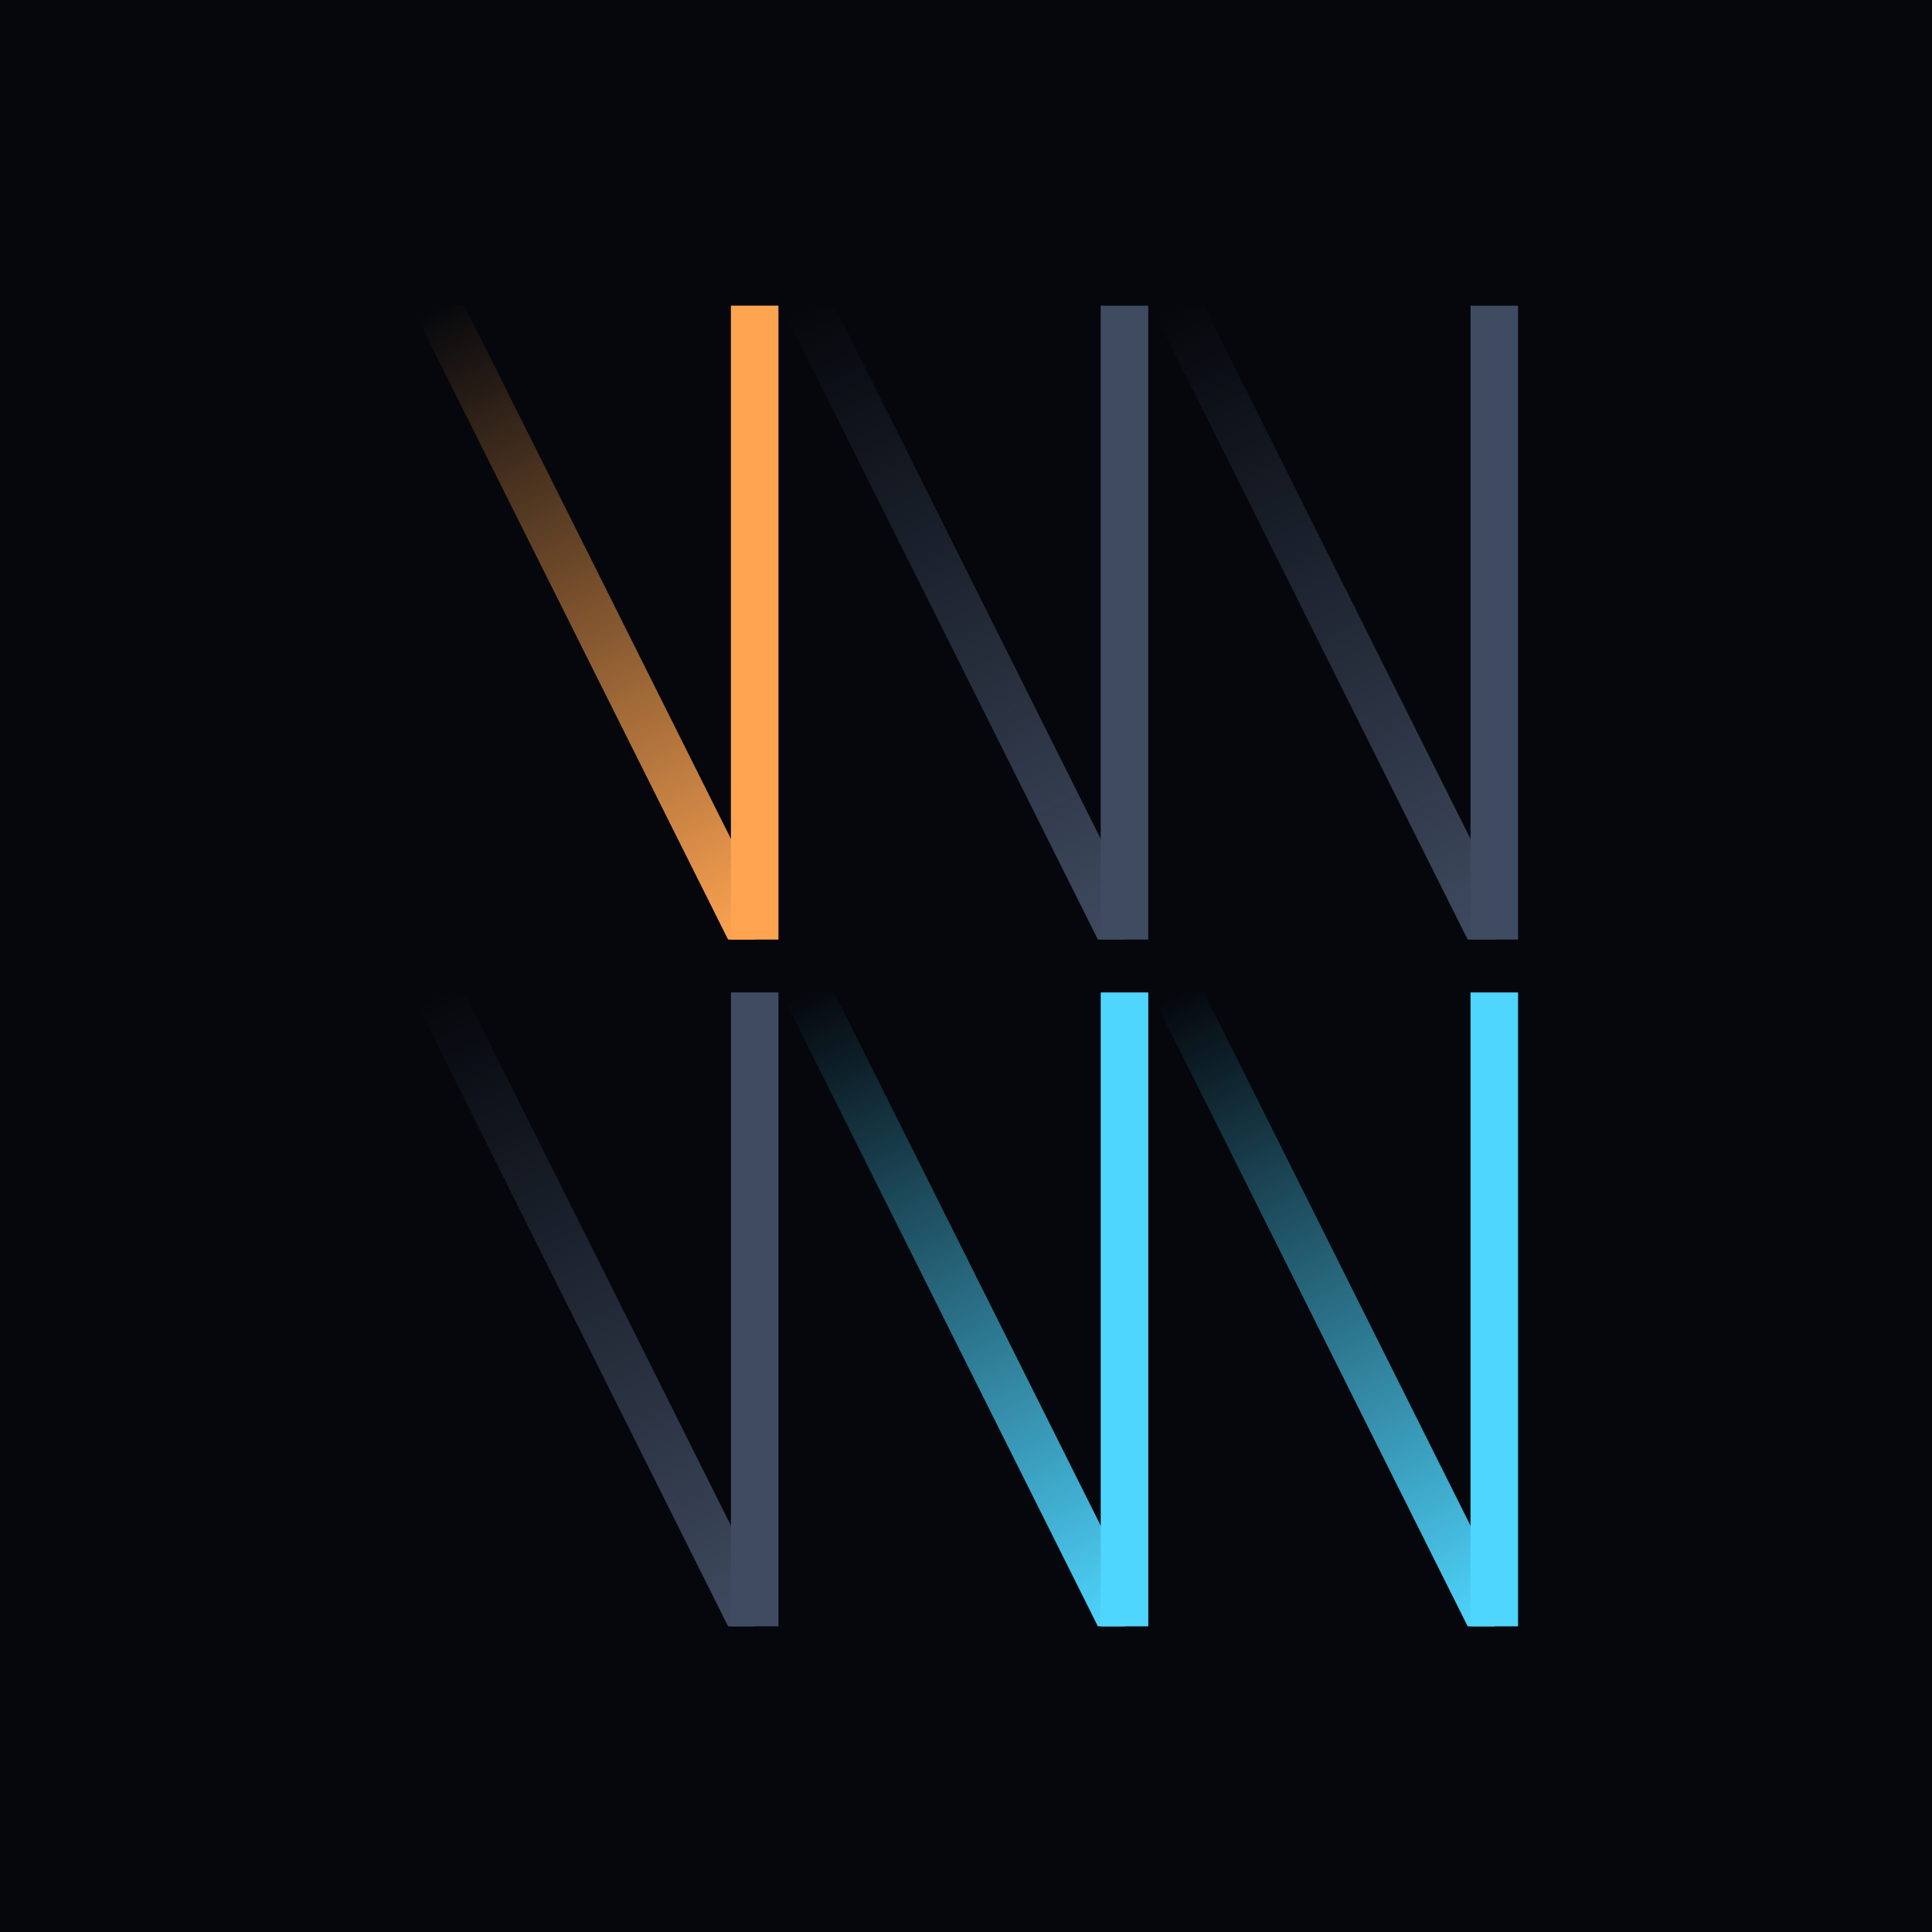
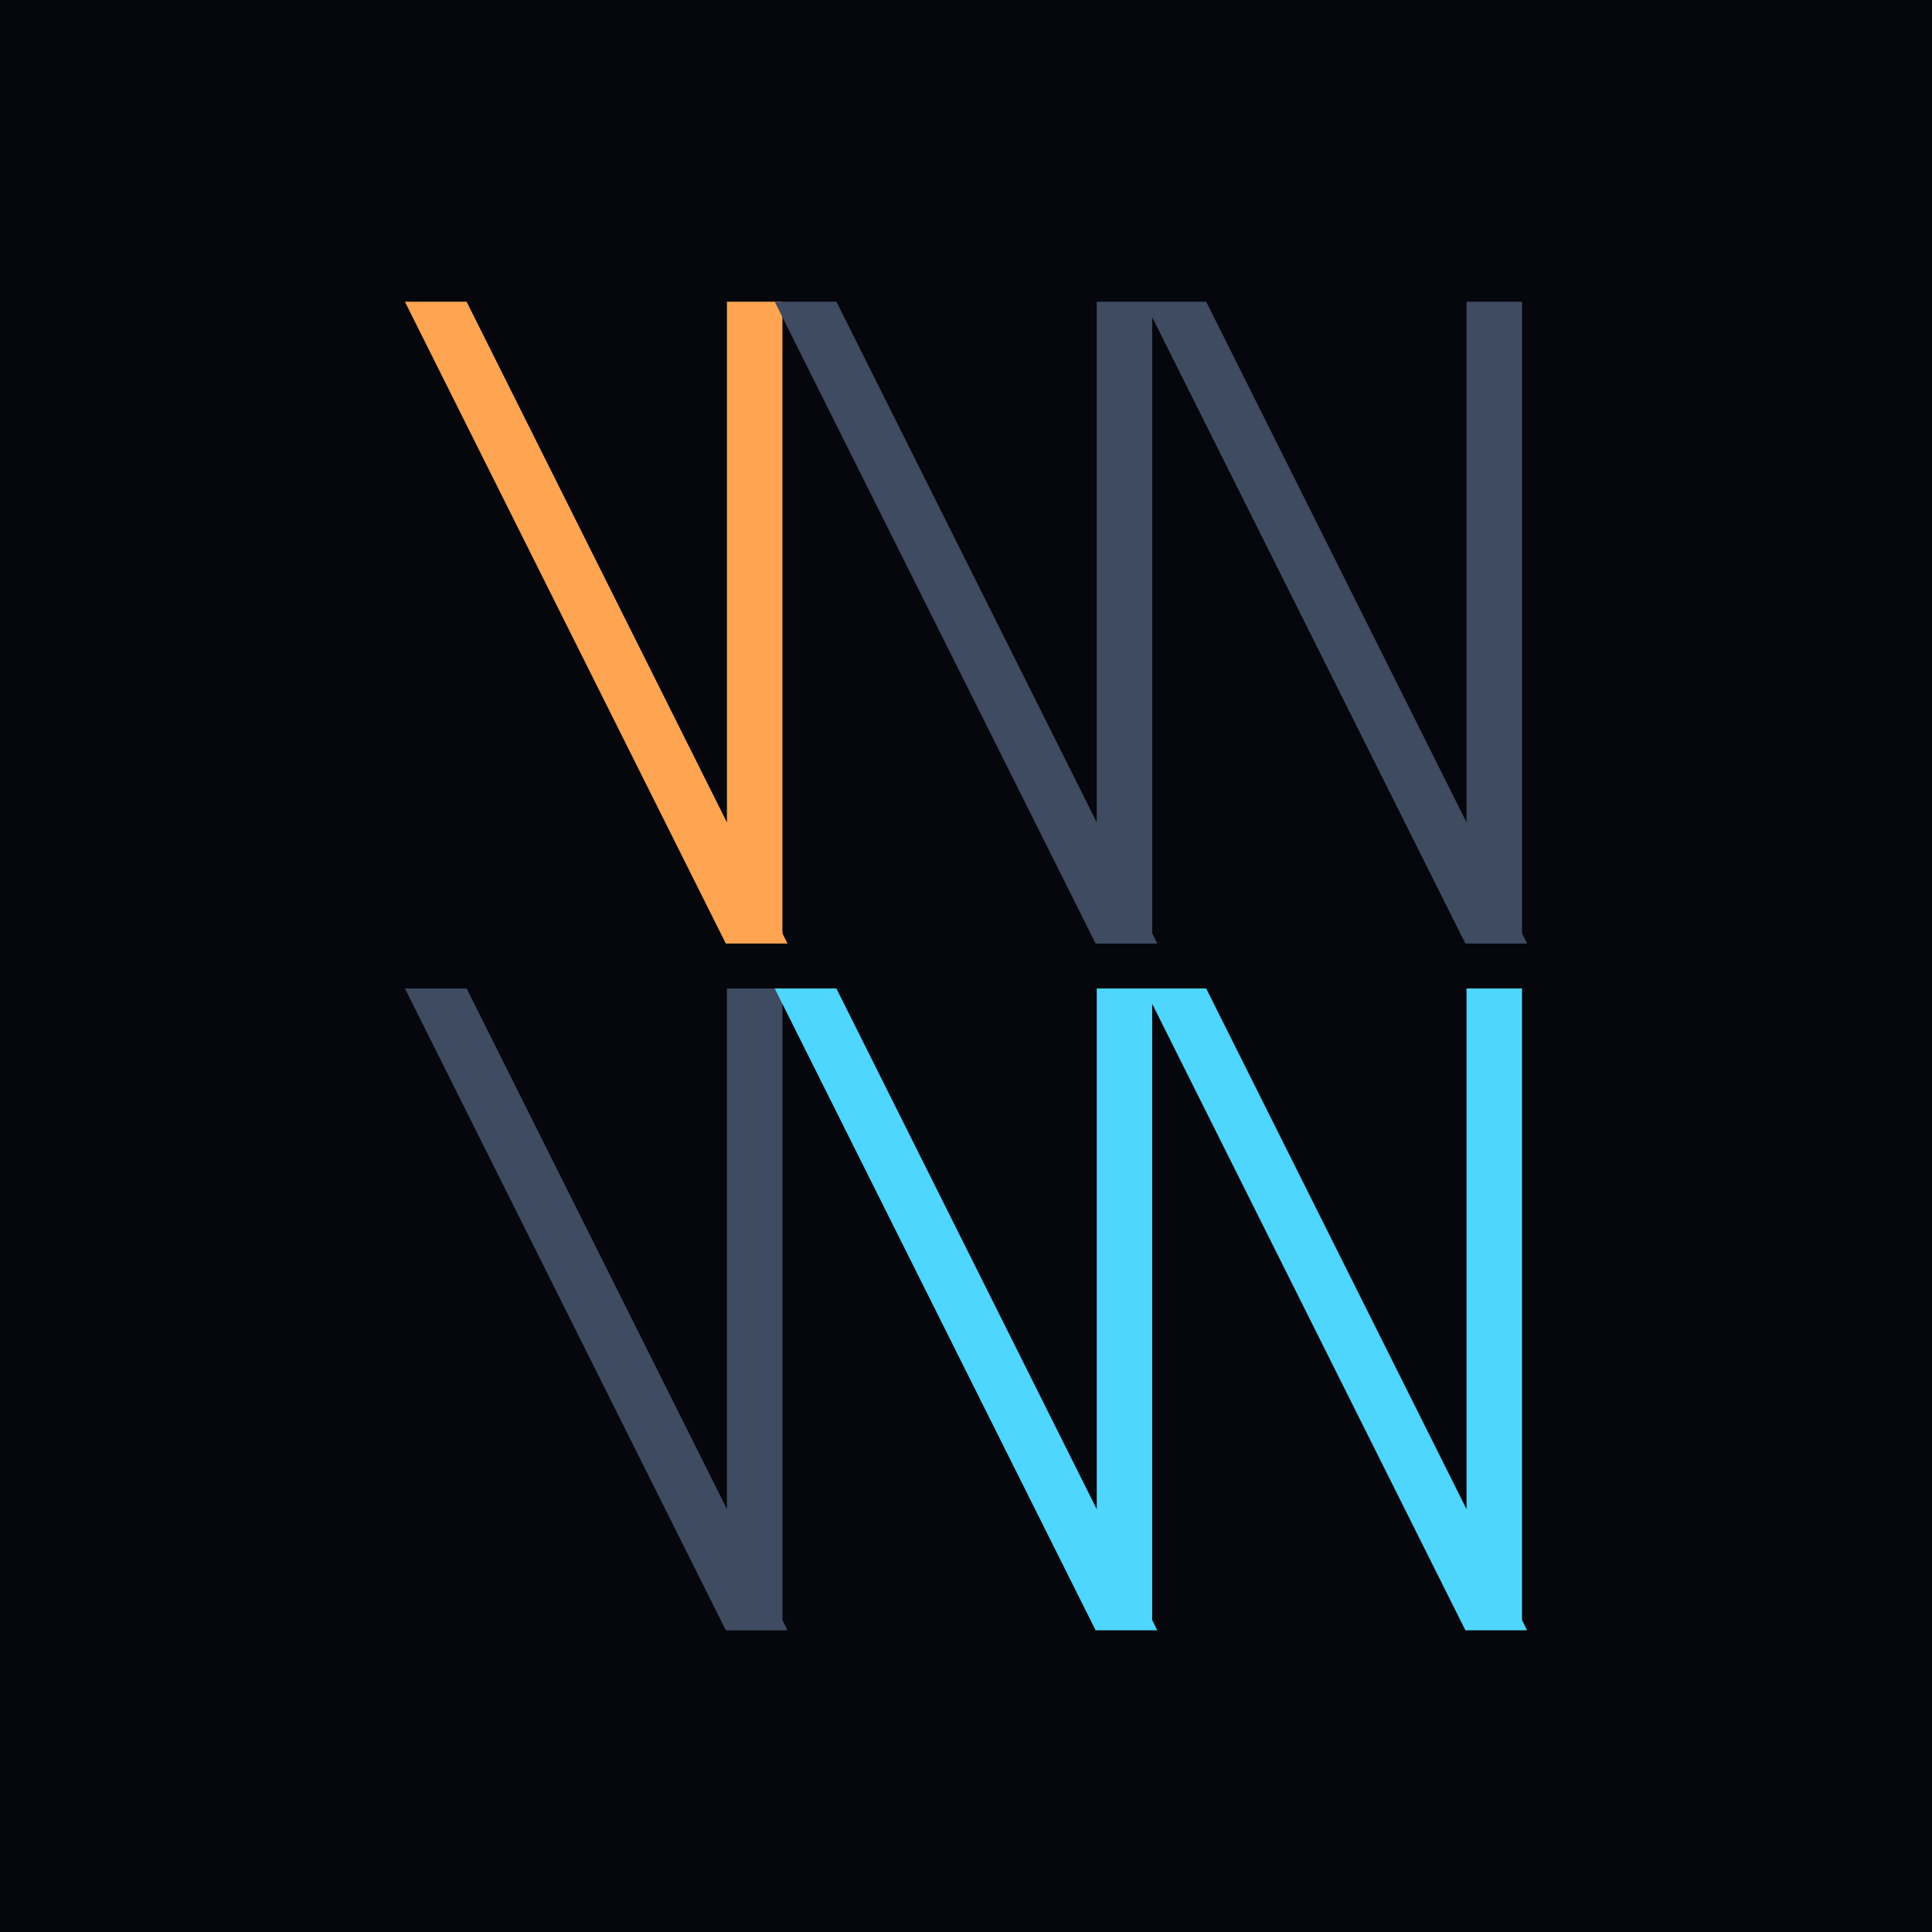
<svg xmlns="http://www.w3.org/2000/svg" width="512" height="512" viewBox="0 0 512 512">
-   <defs>
-     <clipPath id="top">
-       <rect x="0" y="81" width="512" height="168" />
-     </clipPath>
-     <clipPath id="bottom">
-       <rect x="0" y="263" width="512" height="168" />
-     </clipPath>
-     <linearGradient id="t0" gradientUnits="userSpaceOnUse" x1="116" y1="81" x2="200" y2="249">
-       <stop offset="0" stop-color="#ffa552" stop-opacity="0" />
-       <stop offset="1" stop-color="#ffa552" />
-     </linearGradient>
-     <linearGradient id="t1" gradientUnits="userSpaceOnUse" x1="214" y1="81" x2="298" y2="249">
-       <stop offset="0" stop-color="#3f4b60" stop-opacity="0" />
-       <stop offset="1" stop-color="#3f4b60" />
-     </linearGradient>
-     <linearGradient id="t2" gradientUnits="userSpaceOnUse" x1="312" y1="81" x2="396" y2="249">
-       <stop offset="0" stop-color="#3f4b60" stop-opacity="0" />
-       <stop offset="1" stop-color="#3f4b60" />
-     </linearGradient>
-     <linearGradient id="b0" gradientUnits="userSpaceOnUse" x1="116" y1="263" x2="200" y2="431">
-       <stop offset="0" stop-color="#3f4b60" stop-opacity="0" />
-       <stop offset="1" stop-color="#3f4b60" />
-     </linearGradient>
-     <linearGradient id="b1" gradientUnits="userSpaceOnUse" x1="214" y1="263" x2="298" y2="431">
-       <stop offset="0" stop-color="#4fd6ff" stop-opacity="0" />
-       <stop offset="1" stop-color="#4fd6ff" />
-     </linearGradient>
-     <linearGradient id="b2" gradientUnits="userSpaceOnUse" x1="312" y1="263" x2="396" y2="431">
-       <stop offset="0" stop-color="#4fd6ff" stop-opacity="0" />
-       <stop offset="1" stop-color="#4fd6ff" />
-     </linearGradient>
-   </defs>
-   <path d="M0,0H512V512H0Z" fill="#05070c" />
-   <path d="M116,81 L200,249" fill="none" stroke="url(#t0)" stroke-width="12.6" clip-path="url(#top)" />
-   <path d="M200,249 L200,81" fill="none" stroke="#ffa552" stroke-width="12.6" clip-path="url(#top)" />
-   <path d="M214,81 L298,249" fill="none" stroke="url(#t1)" stroke-width="12.6" clip-path="url(#top)" />
-   <path d="M298,249 L298,81" fill="none" stroke="#3f4b60" stroke-width="12.6" clip-path="url(#top)" />
-   <path d="M312,81 L396,249" fill="none" stroke="url(#t2)" stroke-width="12.6" clip-path="url(#top)" />
-   <path d="M396,249 L396,81" fill="none" stroke="#3f4b60" stroke-width="12.6" clip-path="url(#top)" />
-   <path d="M116,263 L200,431" fill="none" stroke="url(#b0)" stroke-width="12.6" clip-path="url(#bottom)" />
-   <path d="M200,431 L200,263" fill="none" stroke="#3f4b60" stroke-width="12.6" clip-path="url(#bottom)" />
-   <path d="M214,263 L298,431" fill="none" stroke="url(#b1)" stroke-width="12.6" clip-path="url(#bottom)" />
-   <path d="M298,431 L298,263" fill="none" stroke="#4fd6ff" stroke-width="12.6" clip-path="url(#bottom)" />
-   <path d="M312,263 L396,431" fill="none" stroke="url(#b2)" stroke-width="12.6" clip-path="url(#bottom)" />
-   <path d="M396,431 L396,263" fill="none" stroke="#4fd6ff" stroke-width="12.6" clip-path="url(#bottom)" />
+   <path d="M0 0H512V512H0Z" fill="#05070c" />
+   <g transform="translate(109 74) scale(3.5)" stroke-width="0.6" stroke-linejoin="miter">
+     <path fill="#ffa552" stroke="#ffa552" d="M0 2h4l24 48h-4zM24.2 2h3.6v48h-3.6z" />
+     <path fill="#3f4b60" stroke="#3f4b60" d="M28 2h4l24 48h-4zM52.2 2h3.6v48h-3.6zM56 2h4l24 48h-4zM80.2 2h3.6v48h-3.6zM0 54h4l24 48h-4zM24.2 54h3.6v48h-3.6z" />
+     <path fill="#4fd6ff" stroke="#4fd6ff" d="M28 54h4l24 48h-4zM52.2 54h3.6v48h-3.6zM56 54h4l24 48h-4zM80.2 54h3.6v48h-3.6z" />
+   </g>
</svg>
